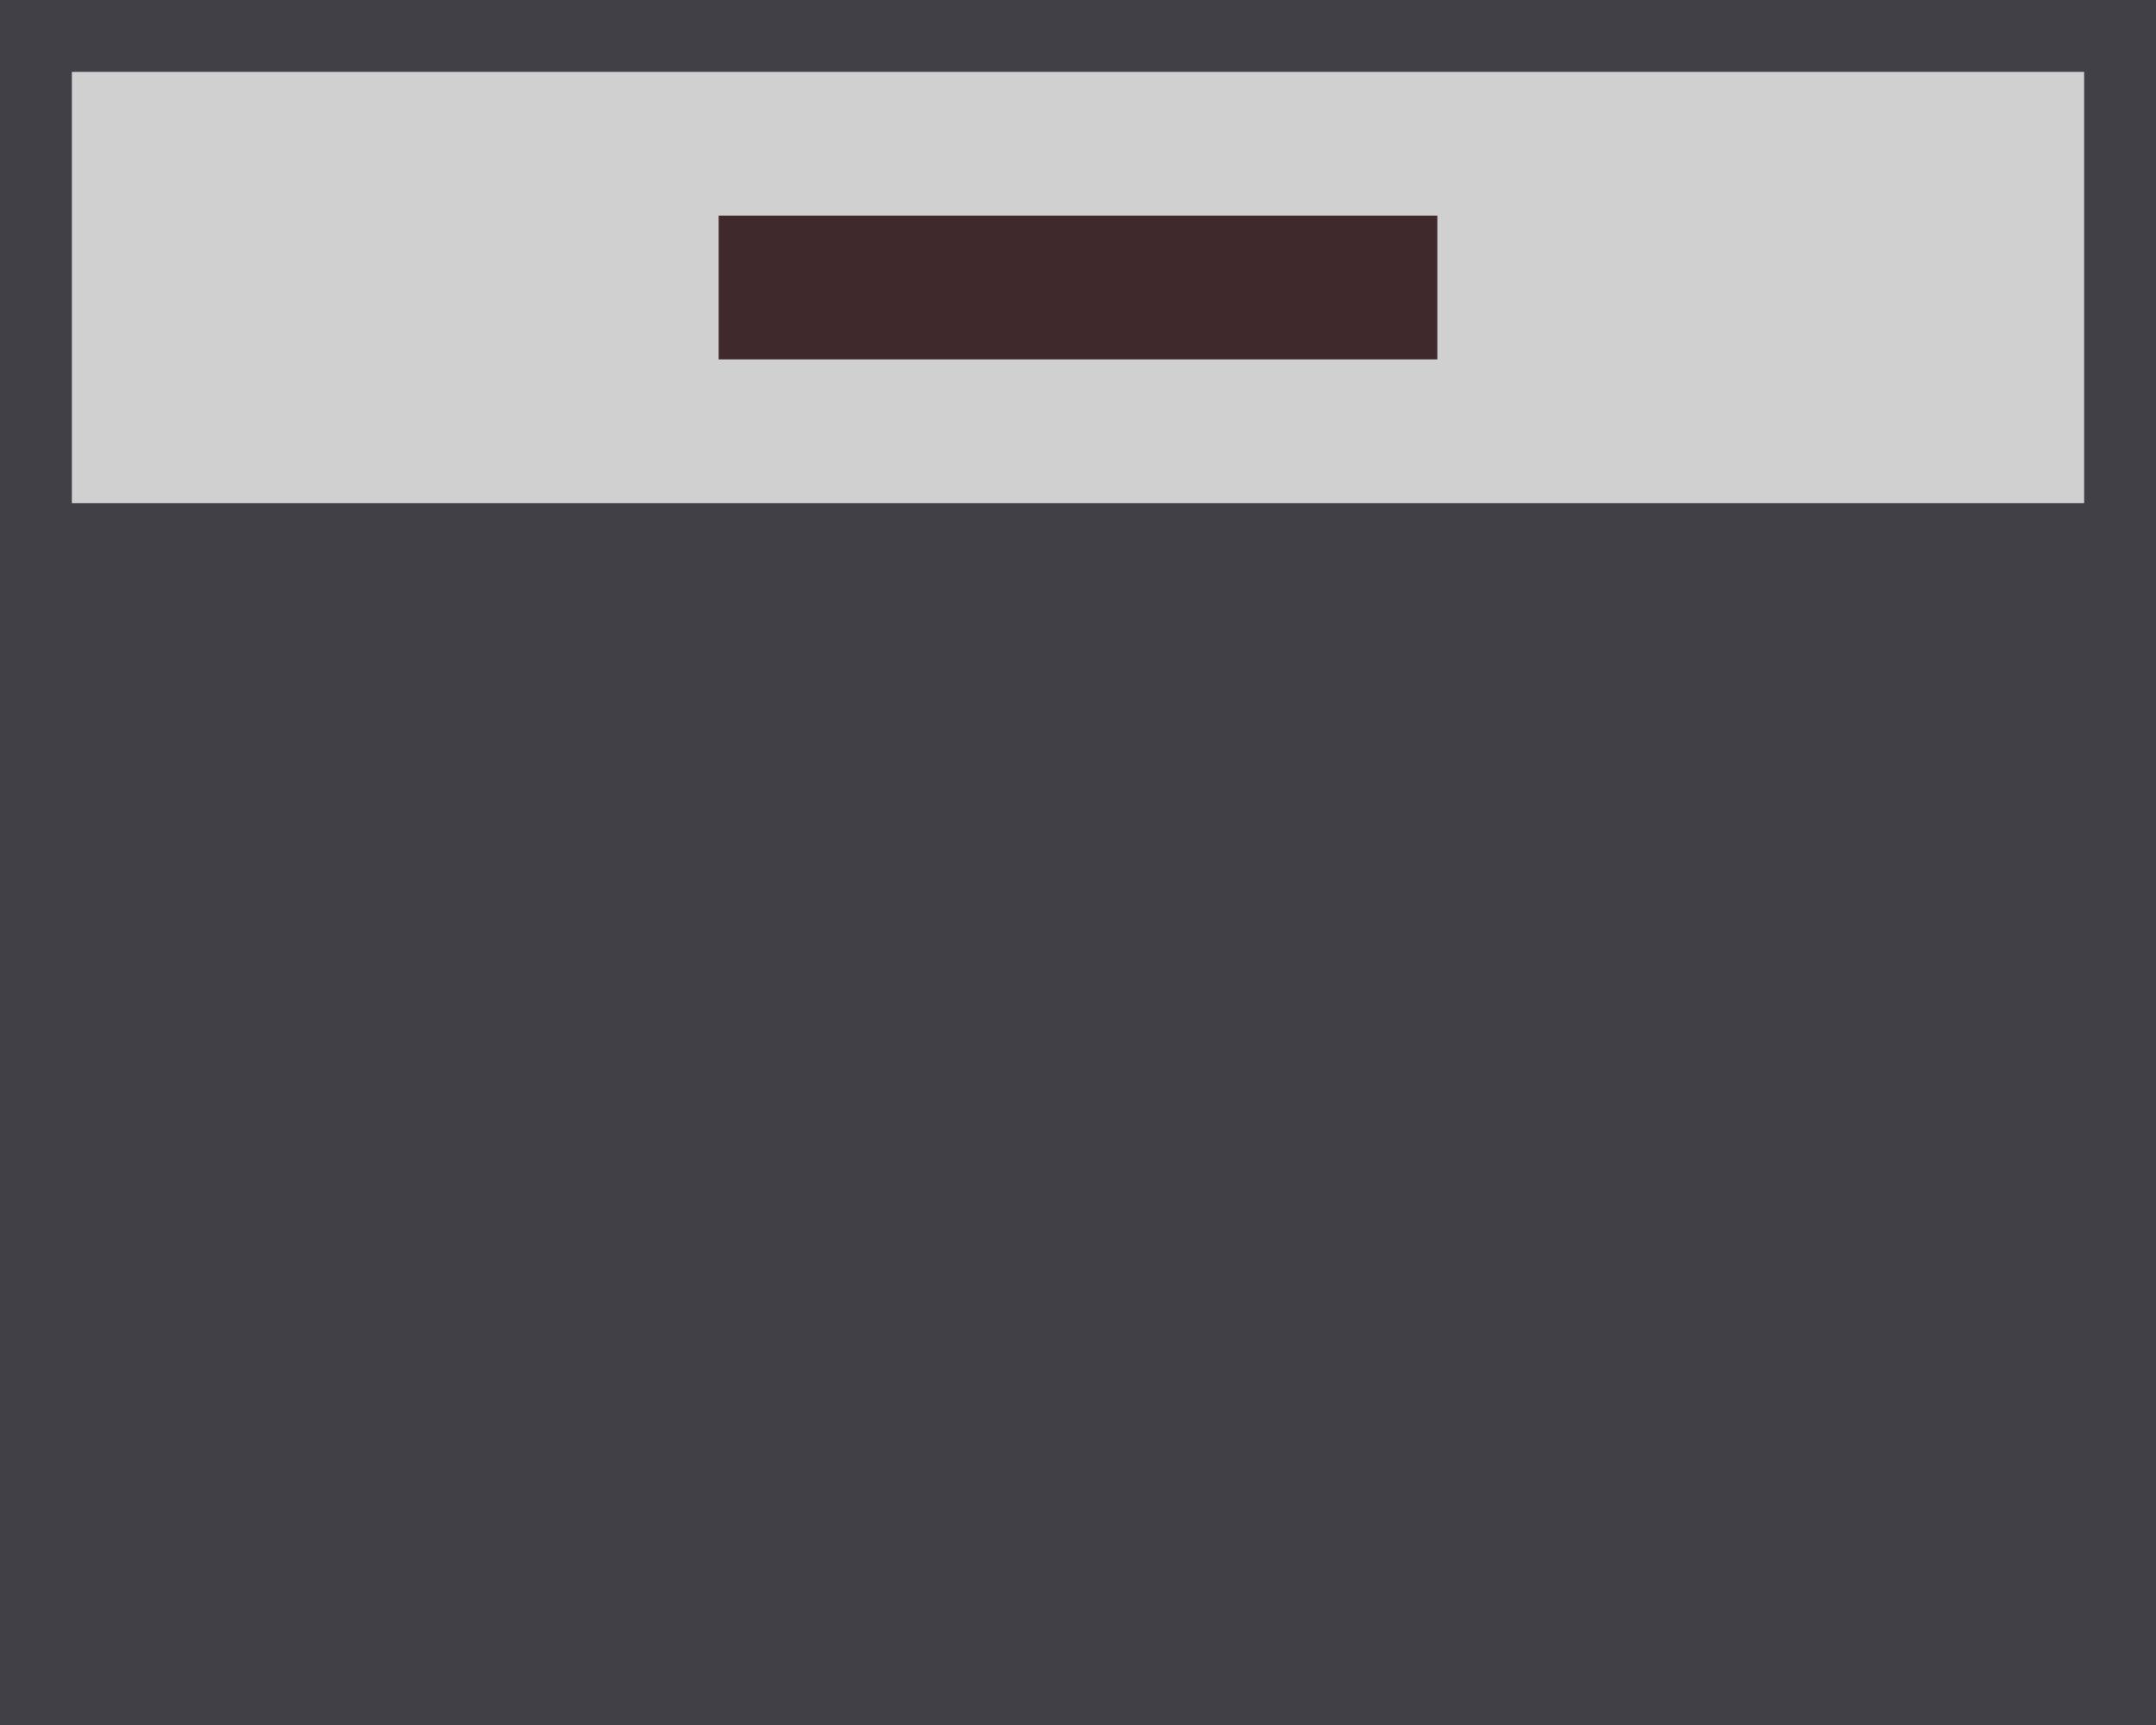
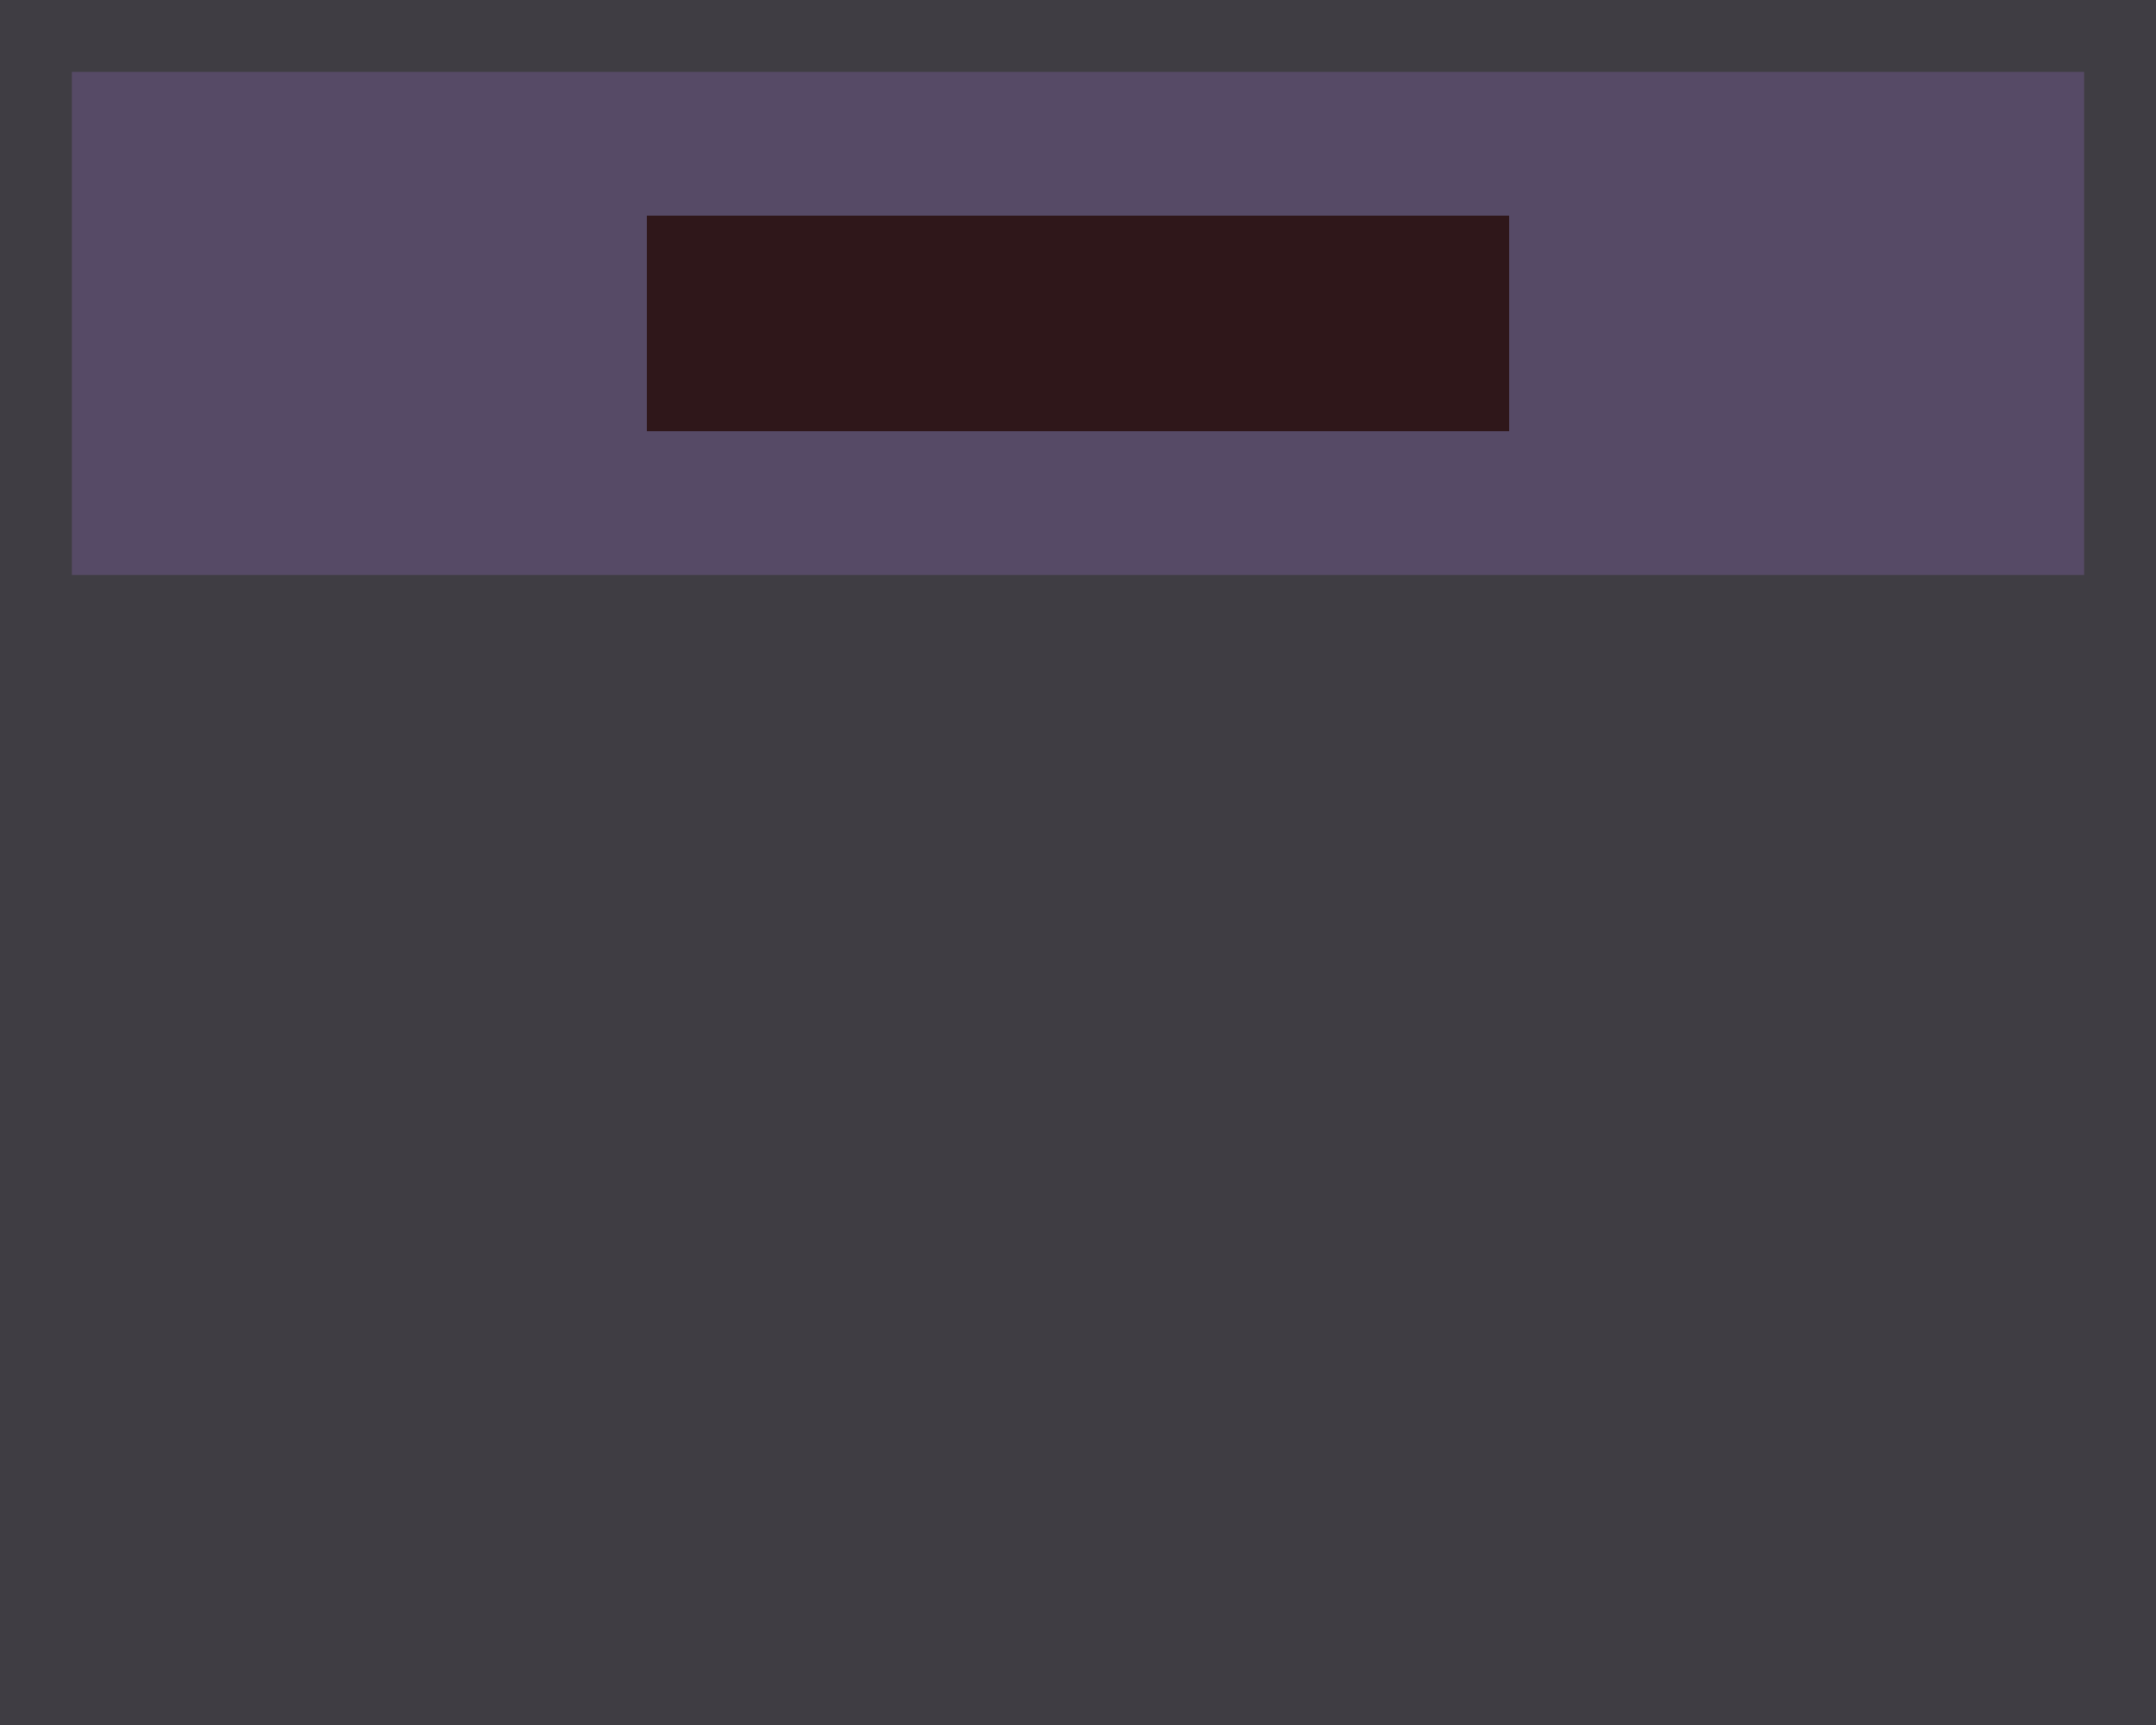
<svg xmlns="http://www.w3.org/2000/svg" version="1.1" id="Layer_1" x="0px" y="0px" viewBox="0 0 30 24" style="enable-background:new 0 0 30 24;" xml:space="preserve">
  <g>
-     <rect style="fill:#313036;" width="30" height="24" />
-     <rect x="1" y="1" style="fill:#CCCCCC;" width="28" height="6" />
-     <rect x="10" y="3" style="fill:#2F171A;" width="10" height="2" />
-     <rect style="opacity:0.08;fill:#FFFFFF;" width="30" height="24" />
+     <rect style="fill:#3F3D43;" width="30" height="24" />
+     <rect x="1" y="1" style="fill:#564A66;" width="28" height="7" />
+     <rect x="9" y="3" style="fill:#2f171a;" width="12" height="3" />
  </g>
-   <g>
- </g>
-   <g>
- </g>
-   <g>
- </g>
-   <g>
- </g>
-   <g>
- </g>
-   <g>
- </g>
-   <g>
- </g>
-   <g>
- </g>
-   <g>
- </g>
-   <g>
- </g>
-   <g>
- </g>
-   <g>
- </g>
-   <g>
- </g>
-   <g>
- </g>
-   <g>
- </g>
</svg>
